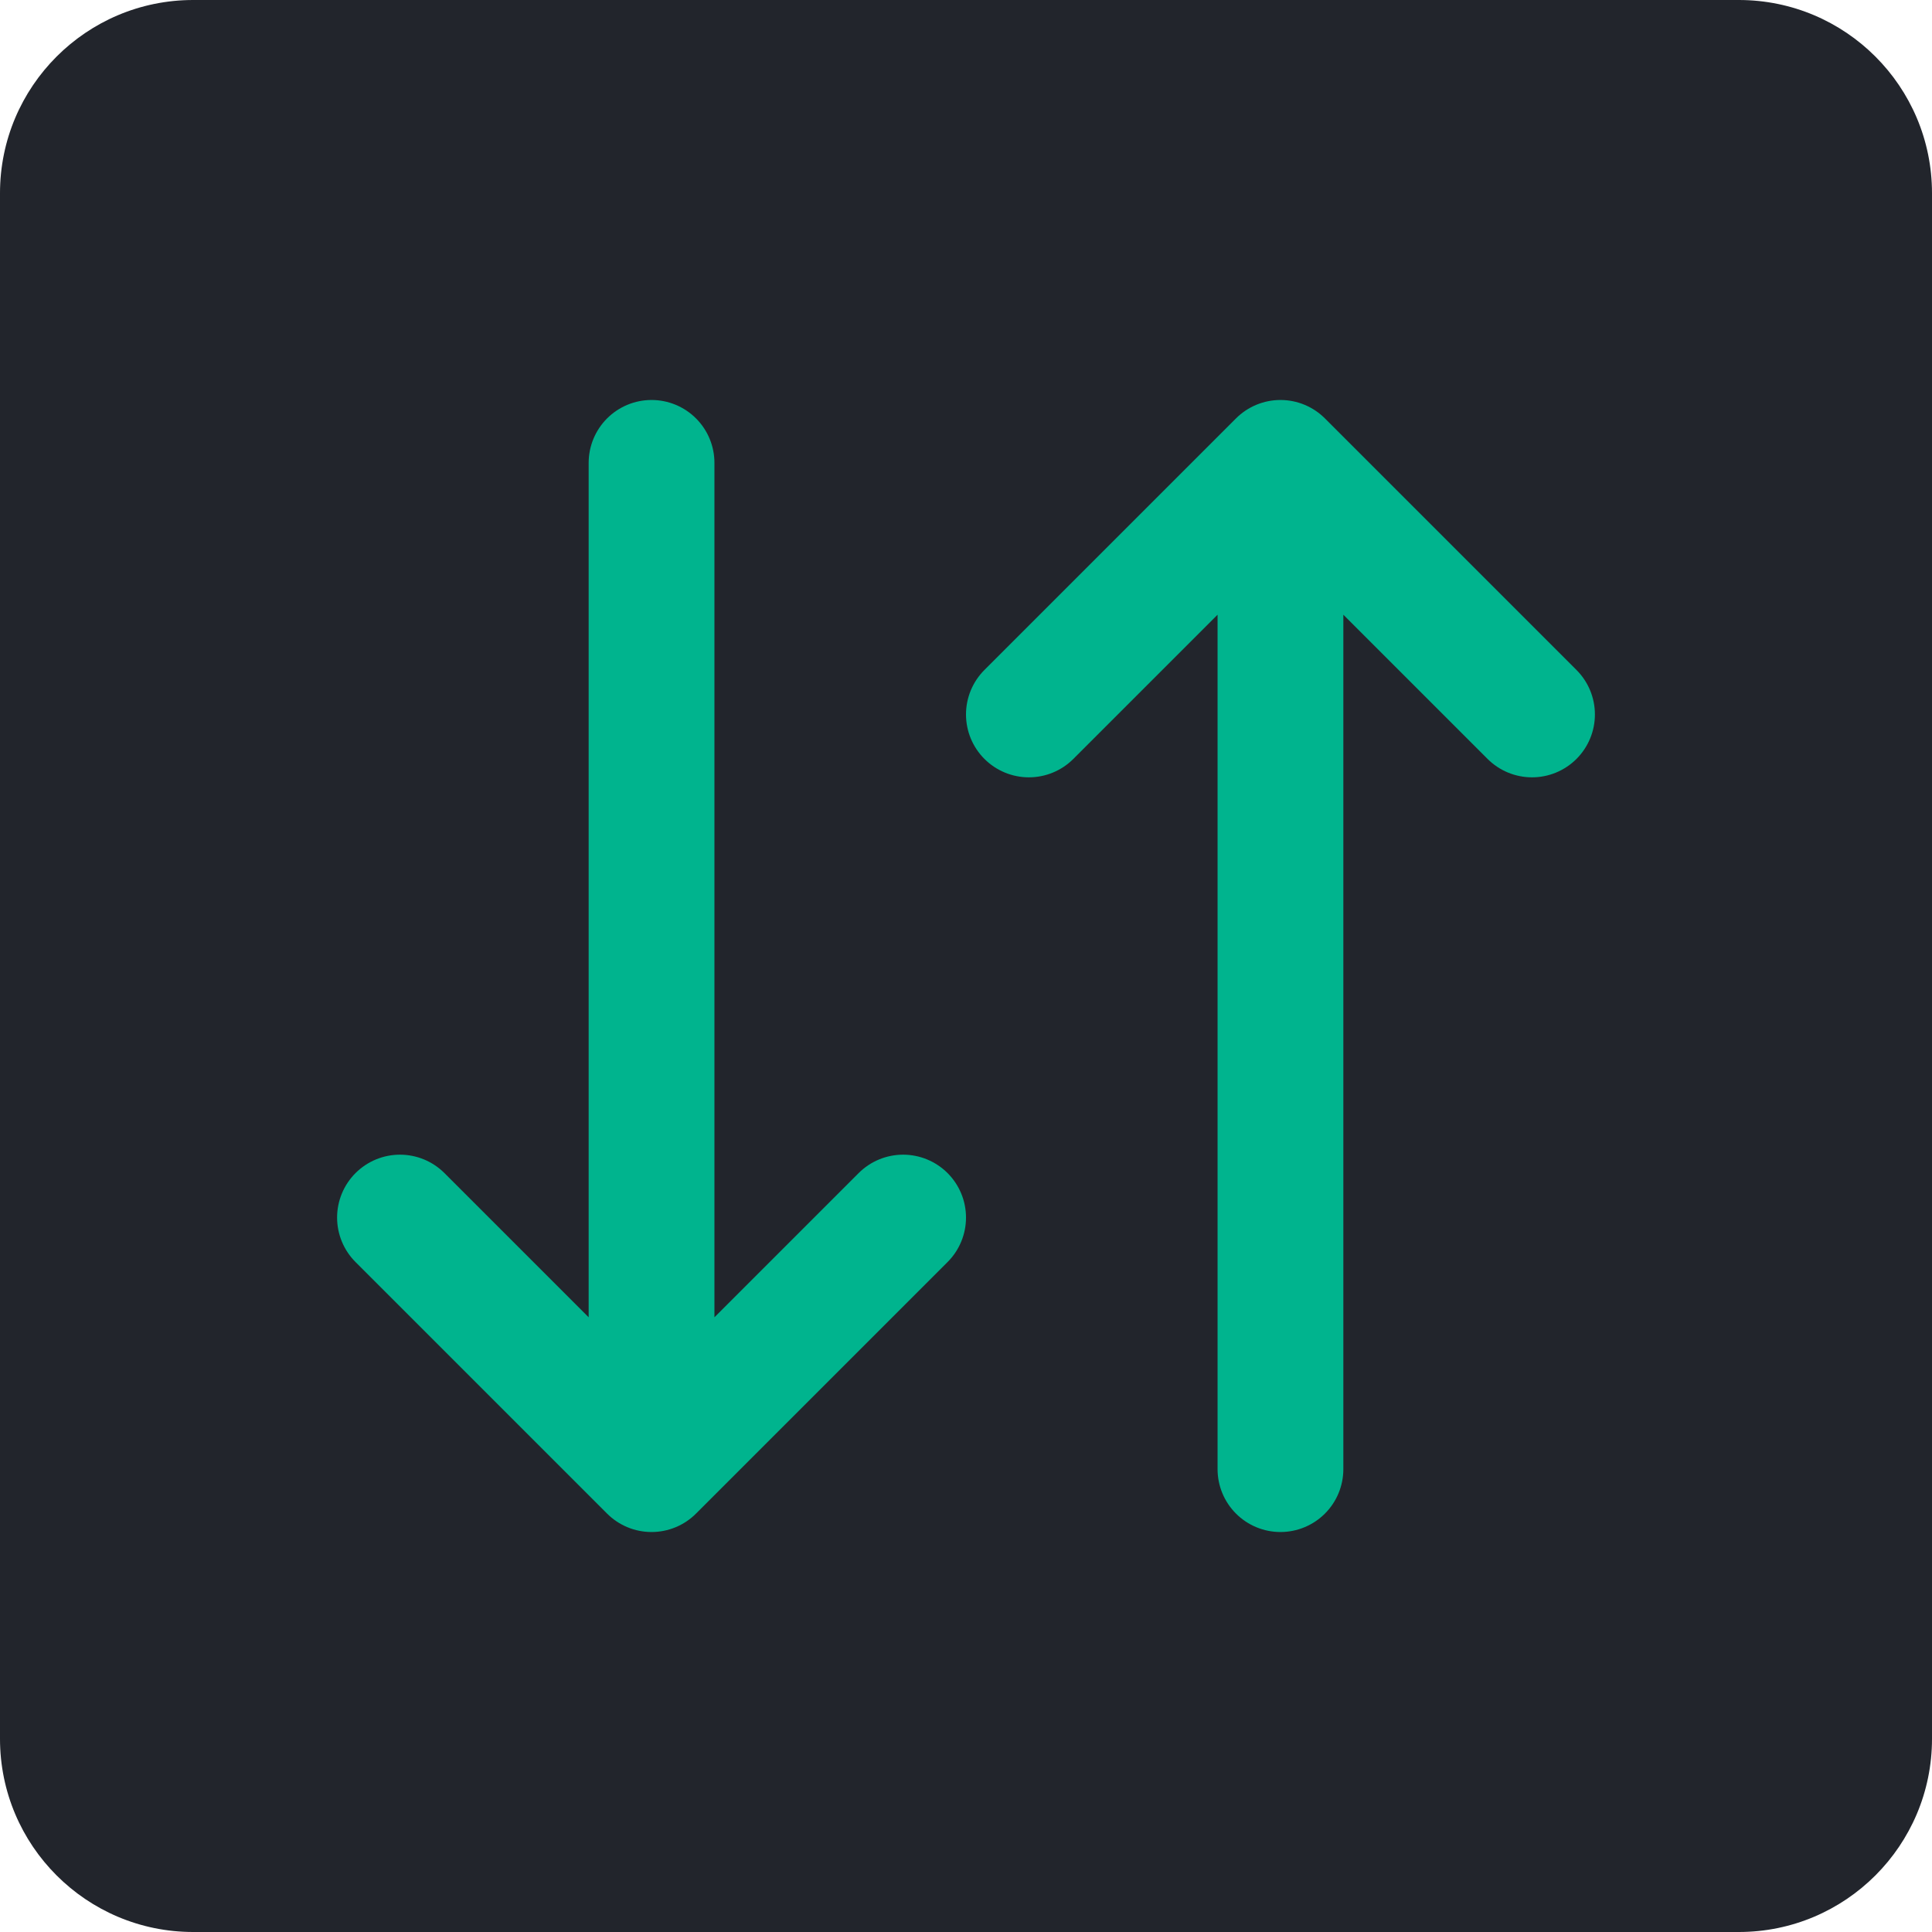
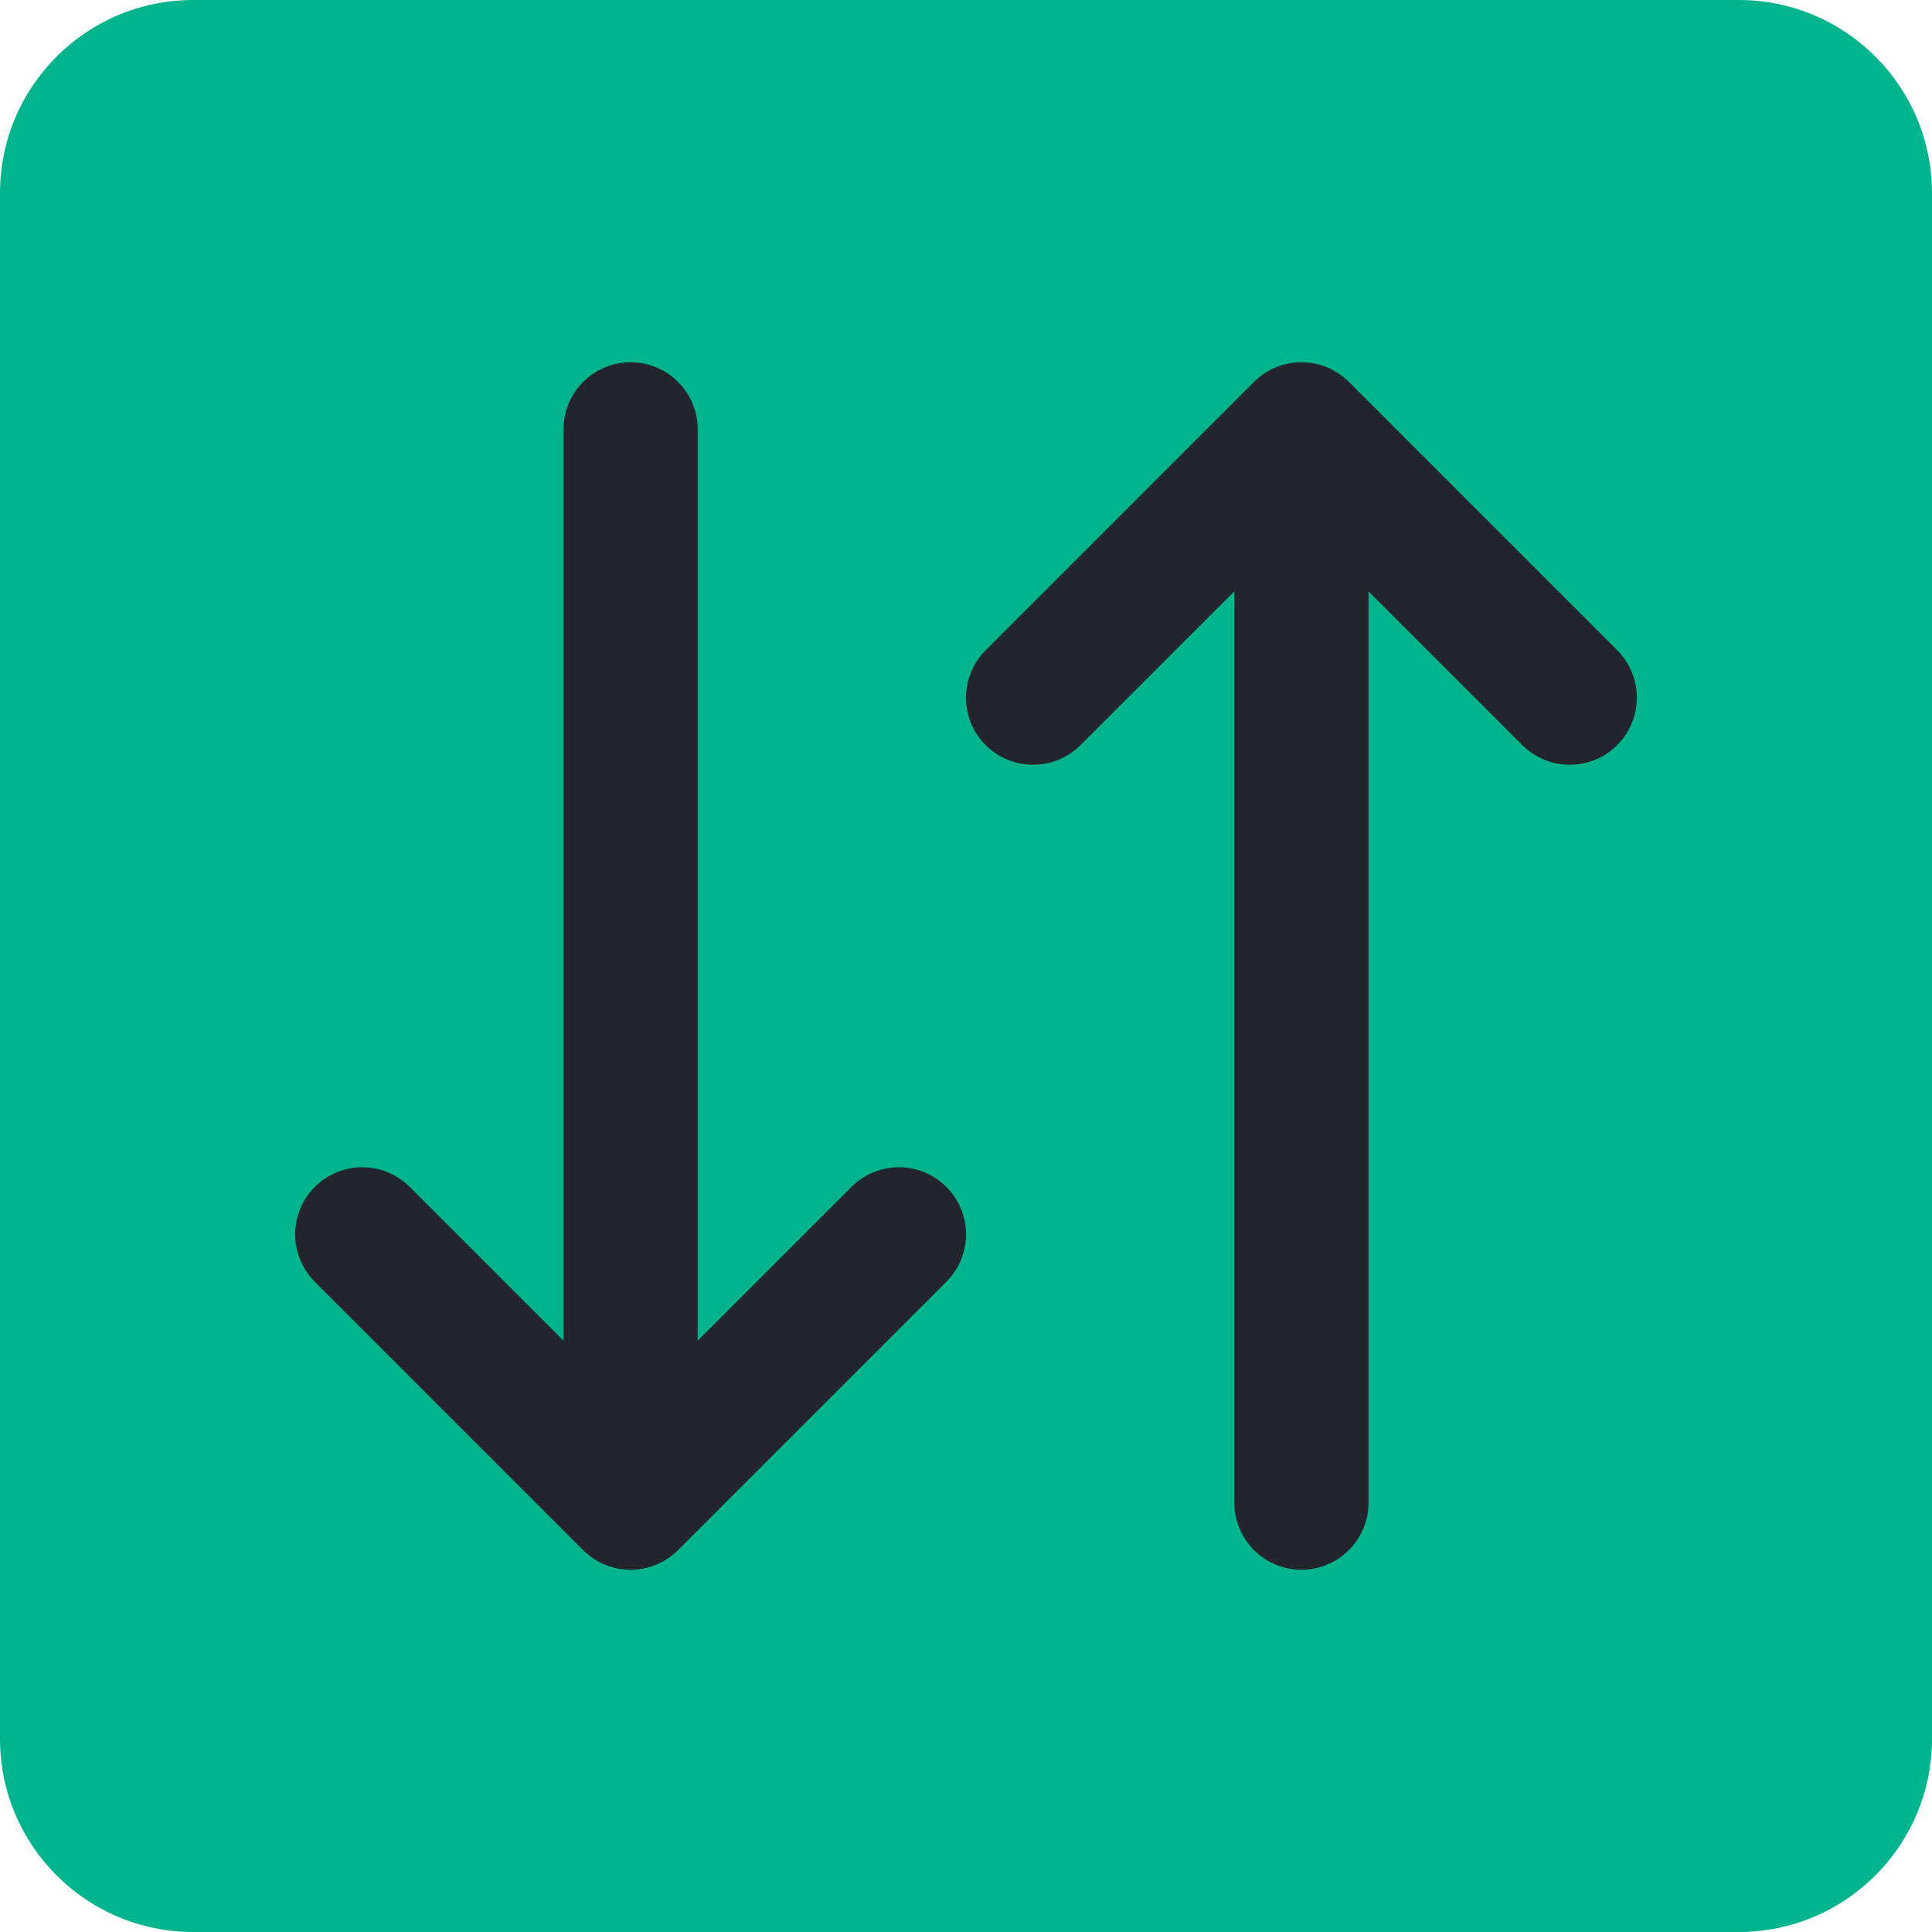
- <svg xmlns="http://www.w3.org/2000/svg" width="800px" height="800px" viewBox="-3.36 -3.36 30.72 30.72" fill="none">
+ <svg xmlns="http://www.w3.org/2000/svg" width="800px" height="800px" viewBox="-2.4 -2.4 28.80 28.80" fill="none">
  <g id="SVGRepo_bgCarrier" stroke-width="0">
-     <rect x="-3.36" y="-3.36" width="30.72" height="30.72" rx="3.072" fill="#22252c" strokewidth="0" />
+     <rect x="-2.4" y="-2.4" width="28.80" height="28.80" rx="2.88" fill="#00b48e" strokewidth="0" />
  </g>
  <g id="SVGRepo_tracerCarrier" stroke-linecap="round" stroke-linejoin="round" />
  <g id="SVGRepo_iconCarrier">
-     <path d="M7 4V20M7 20L3 16M7 20L11 16M17 20V4M17 4L13 8M17 4L21 8" stroke="#00b48e" stroke-width="2" stroke-linecap="round" stroke-linejoin="round" />
+     <path d="M7 4V20M7 20L3 16M7 20L11 16M17 20V4M17 4L13 8M17 4L21 8" stroke="#22252c" stroke-width="2" stroke-linecap="round" stroke-linejoin="round" />
  </g>
</svg>
